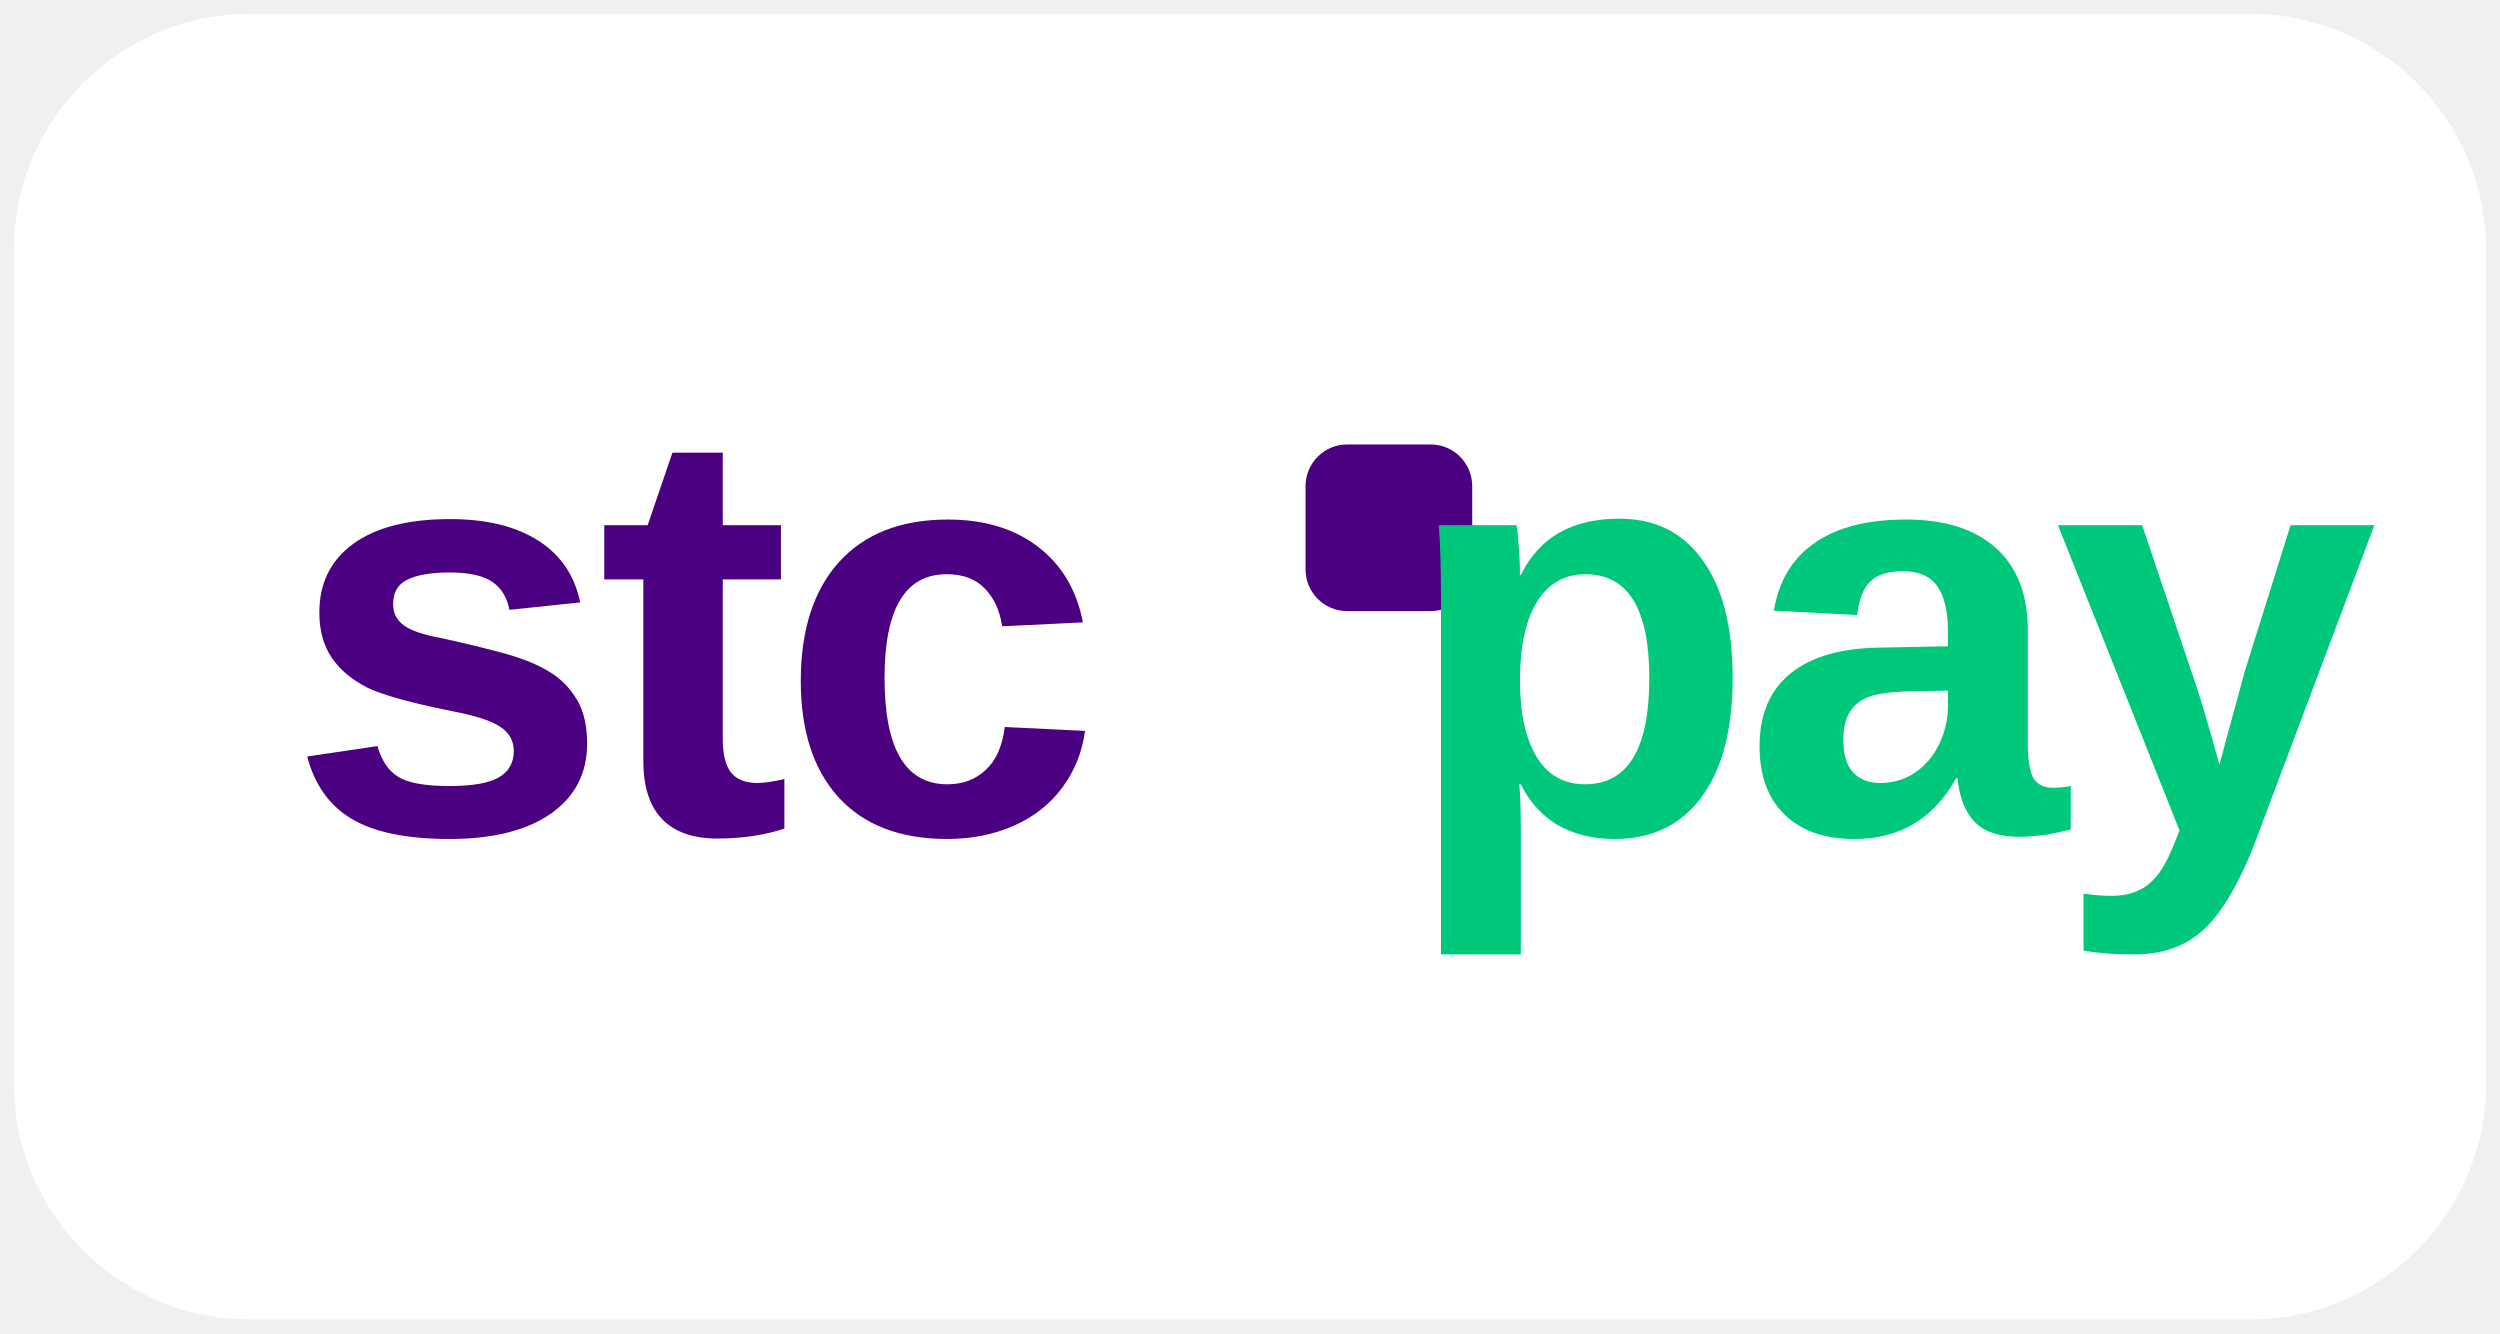
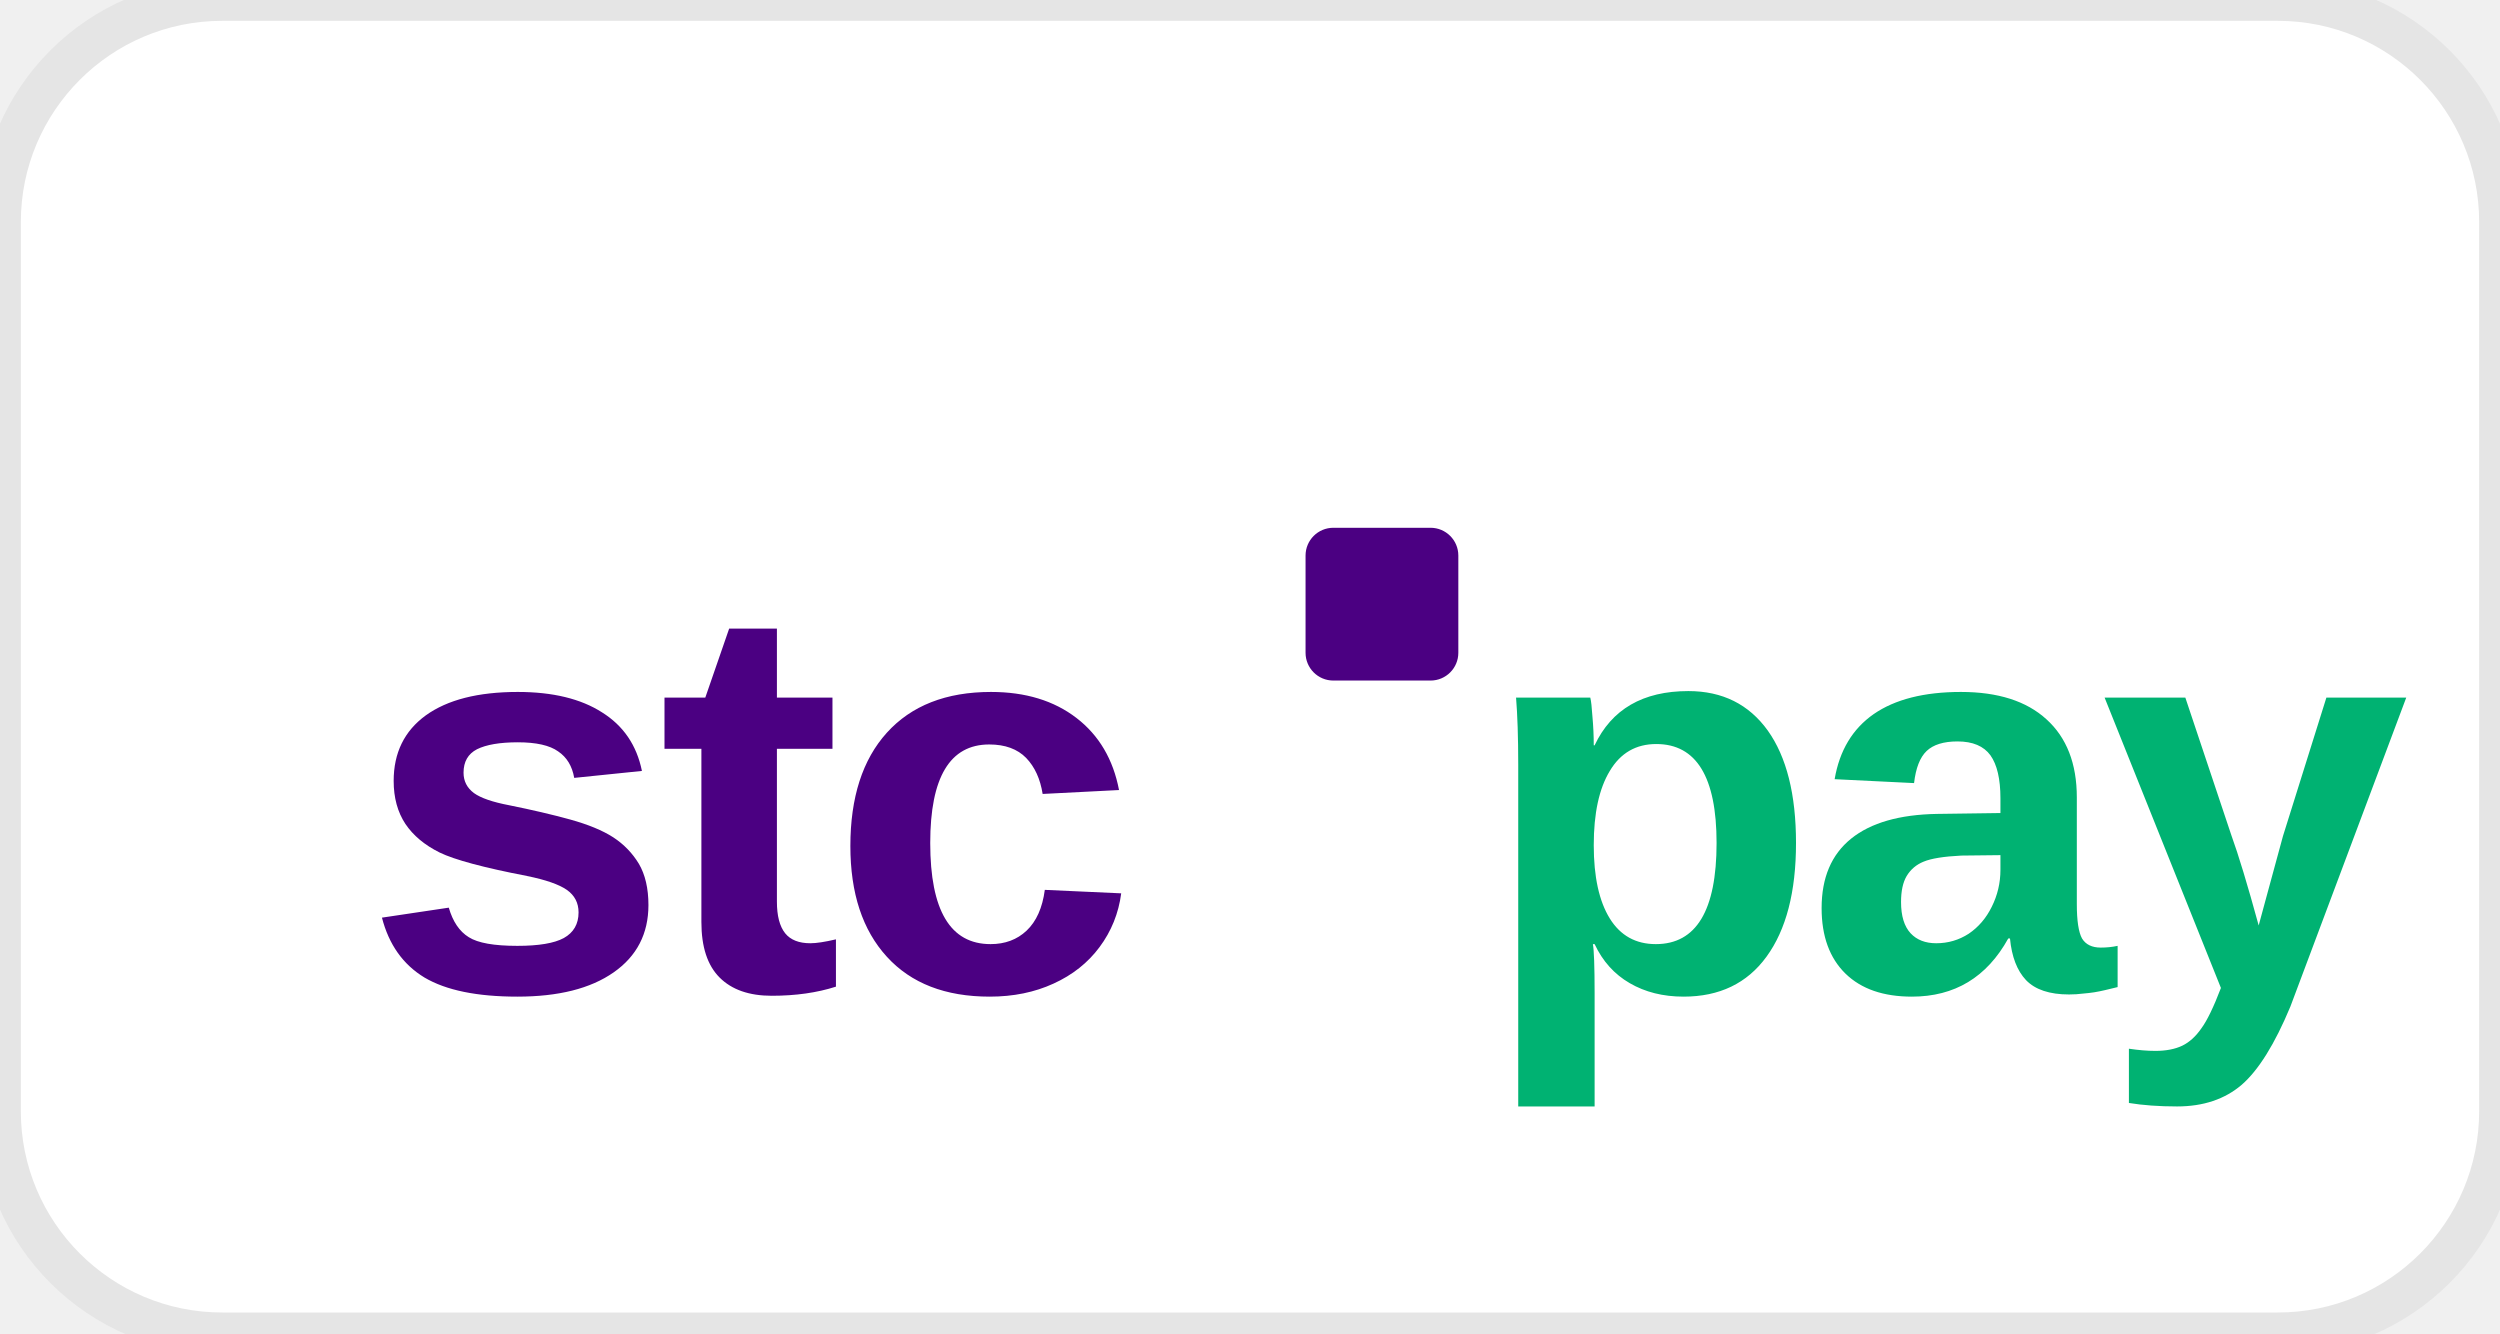
<svg xmlns="http://www.w3.org/2000/svg" viewBox="0 0 90 48">
-   <rect width="90" height="48" rx="9" fill="#fff" />
-   <rect width="90" height="48" rx="9" fill="none" stroke="#f0f0f0" stroke-width="1" />
-   <text x="25" y="30" text-anchor="middle" fill="#4B0082" font-size="21" font-weight="900" font-family="'Arial Black',Arial,sans-serif" letter-spacing="-0.5">stc</text>
-   <rect x="47" y="16" width="6" height="6" rx="1.5" fill="#4B0082" />
-   <text x="68" y="30" text-anchor="middle" fill="#00C87A" font-size="21" font-weight="700" font-family="'Arial Black',Arial,sans-serif" letter-spacing="-0.5">pay</text>
+   <rect width="90" height="48" rx="8" fill="#fff" />
+   <rect width="90" height="48" rx="8" fill="none" stroke="#e5e5e5" stroke-width="1.5" />
+   <text x="27" y="30" text-anchor="middle" dominant-baseline="middle" fill="#4B0082" font-size="20" font-weight="900" font-family="'Arial Black','Arial Narrow Bold',Arial,sans-serif" letter-spacing="-0.5">stc</text>
+   <rect x="47" y="19" width="5.5" height="5.5" rx="1" fill="#4B0082" />
+   <text x="70" y="30" text-anchor="middle" dominant-baseline="middle" fill="#00B272" font-size="20" font-weight="900" font-family="'Arial Black','Arial Narrow Bold',Arial,sans-serif" letter-spacing="-0.5">pay</text>
</svg>
